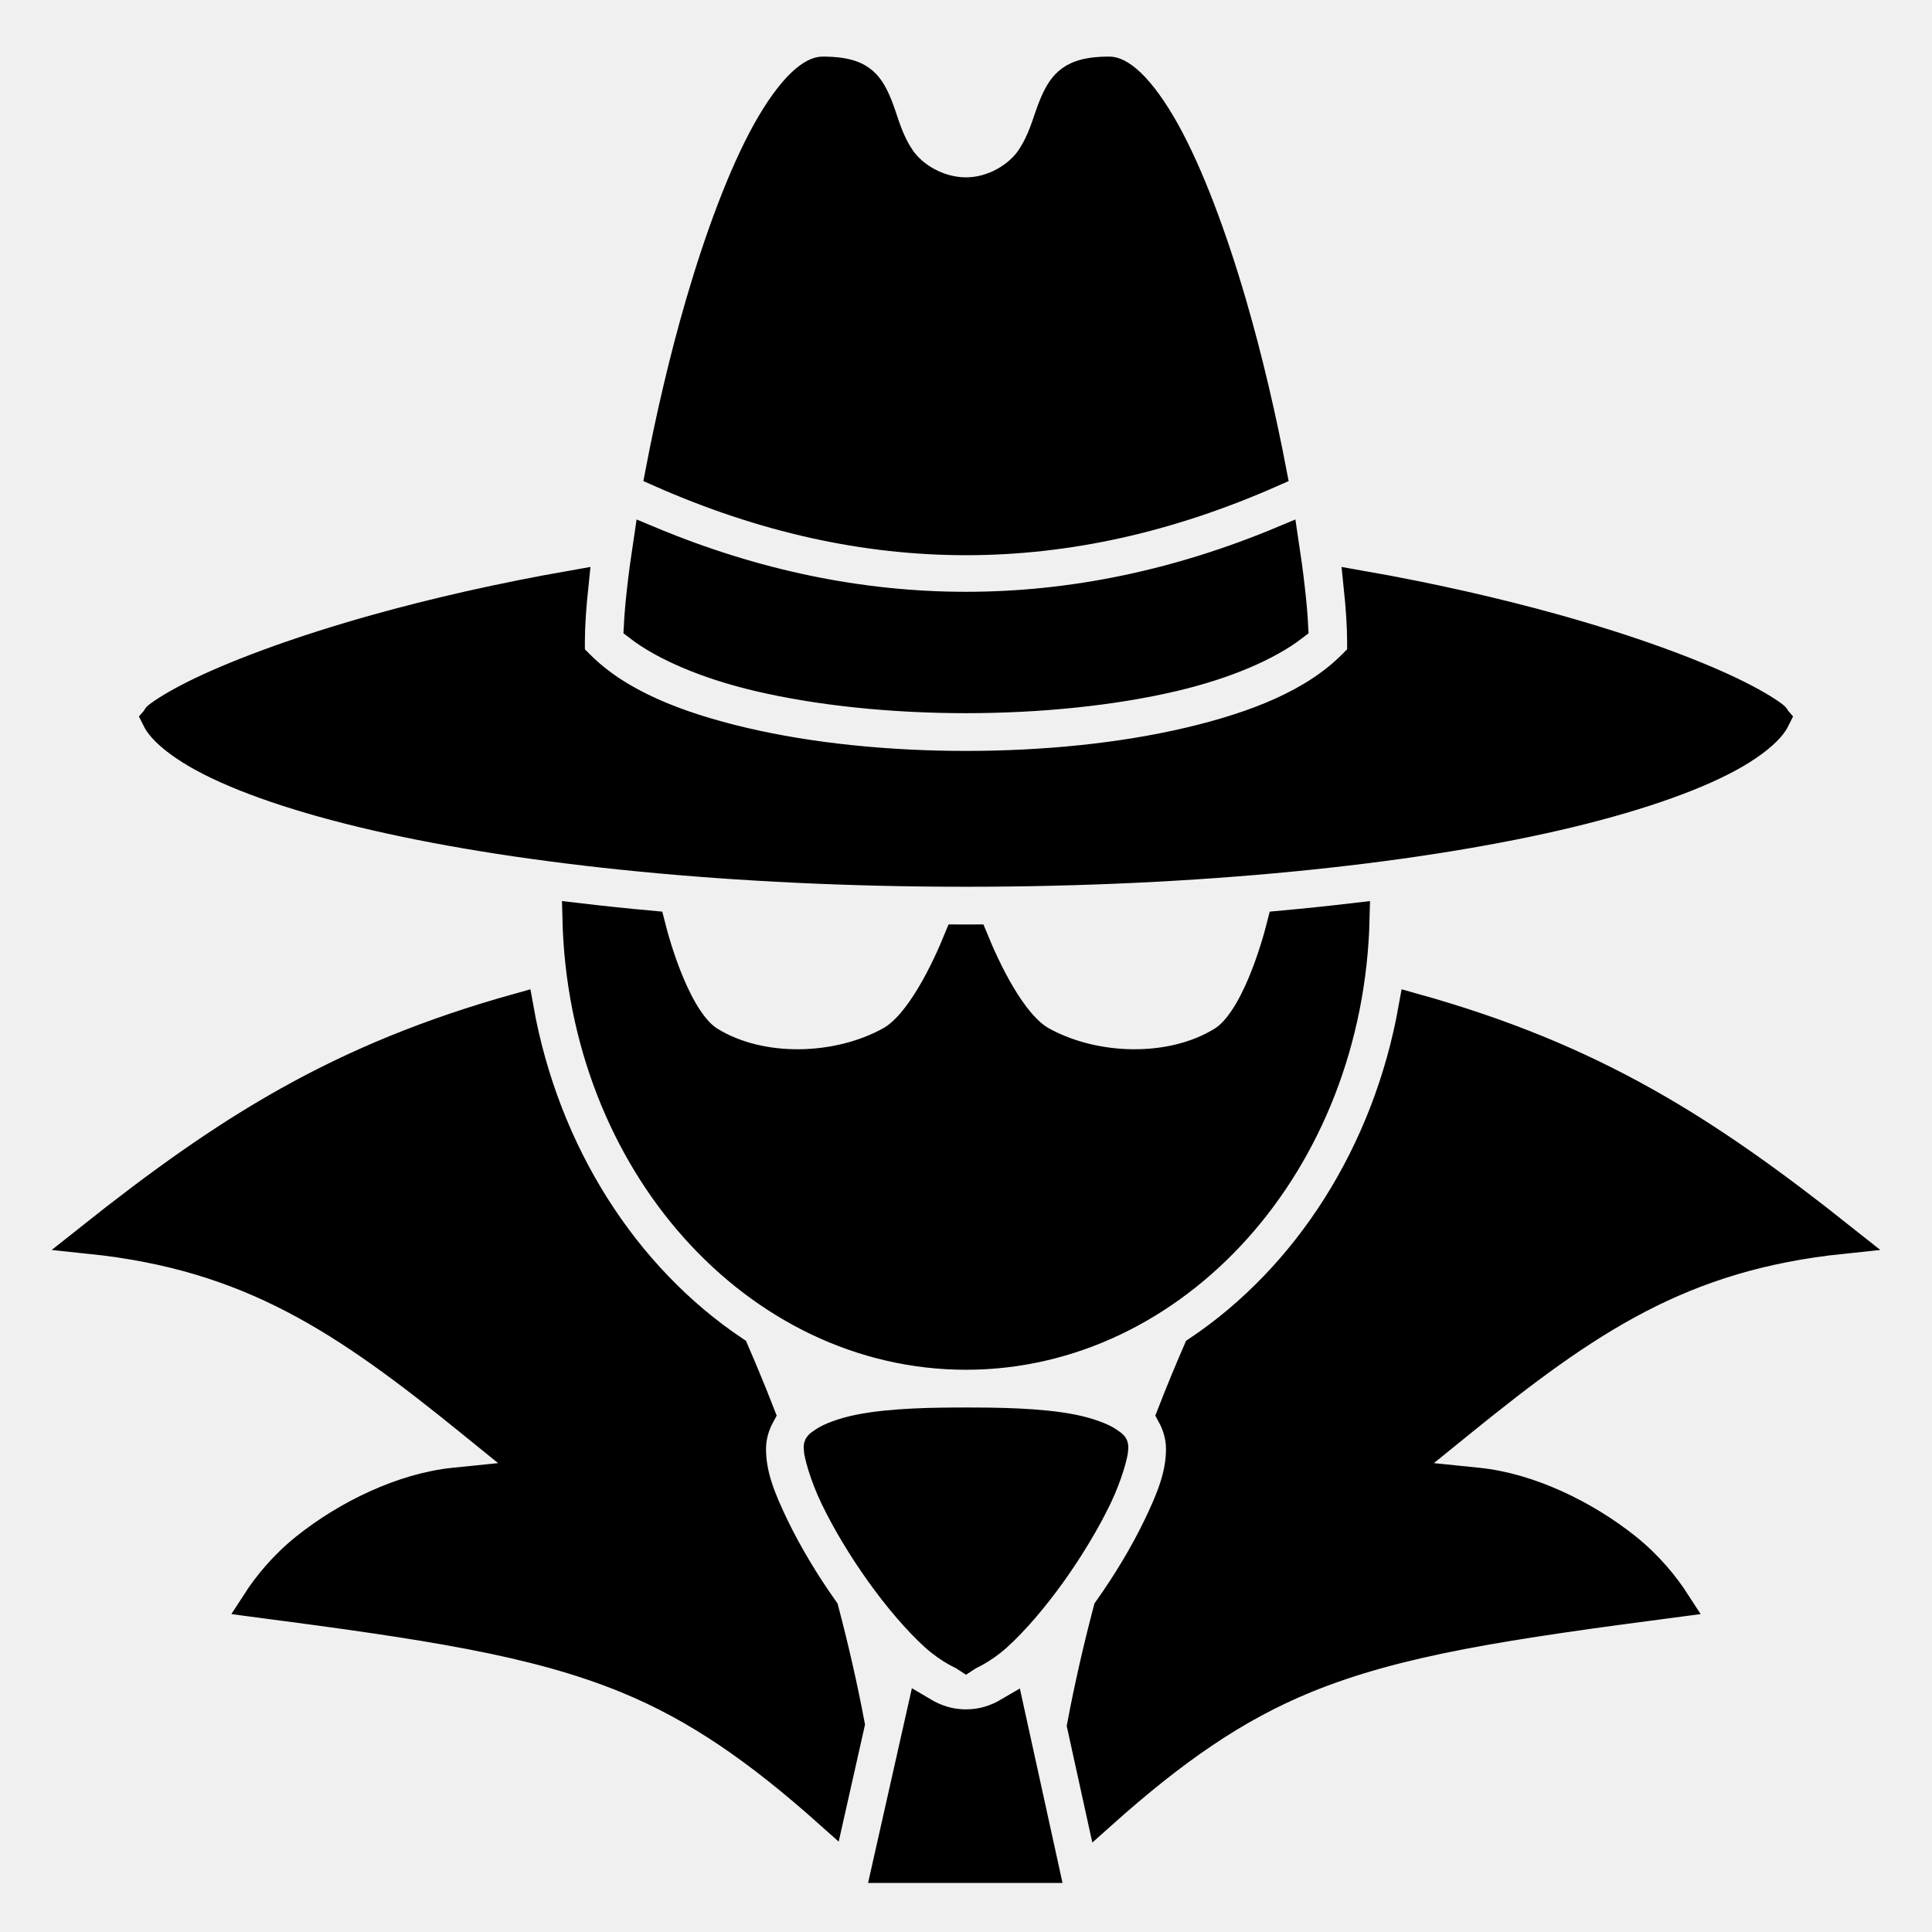
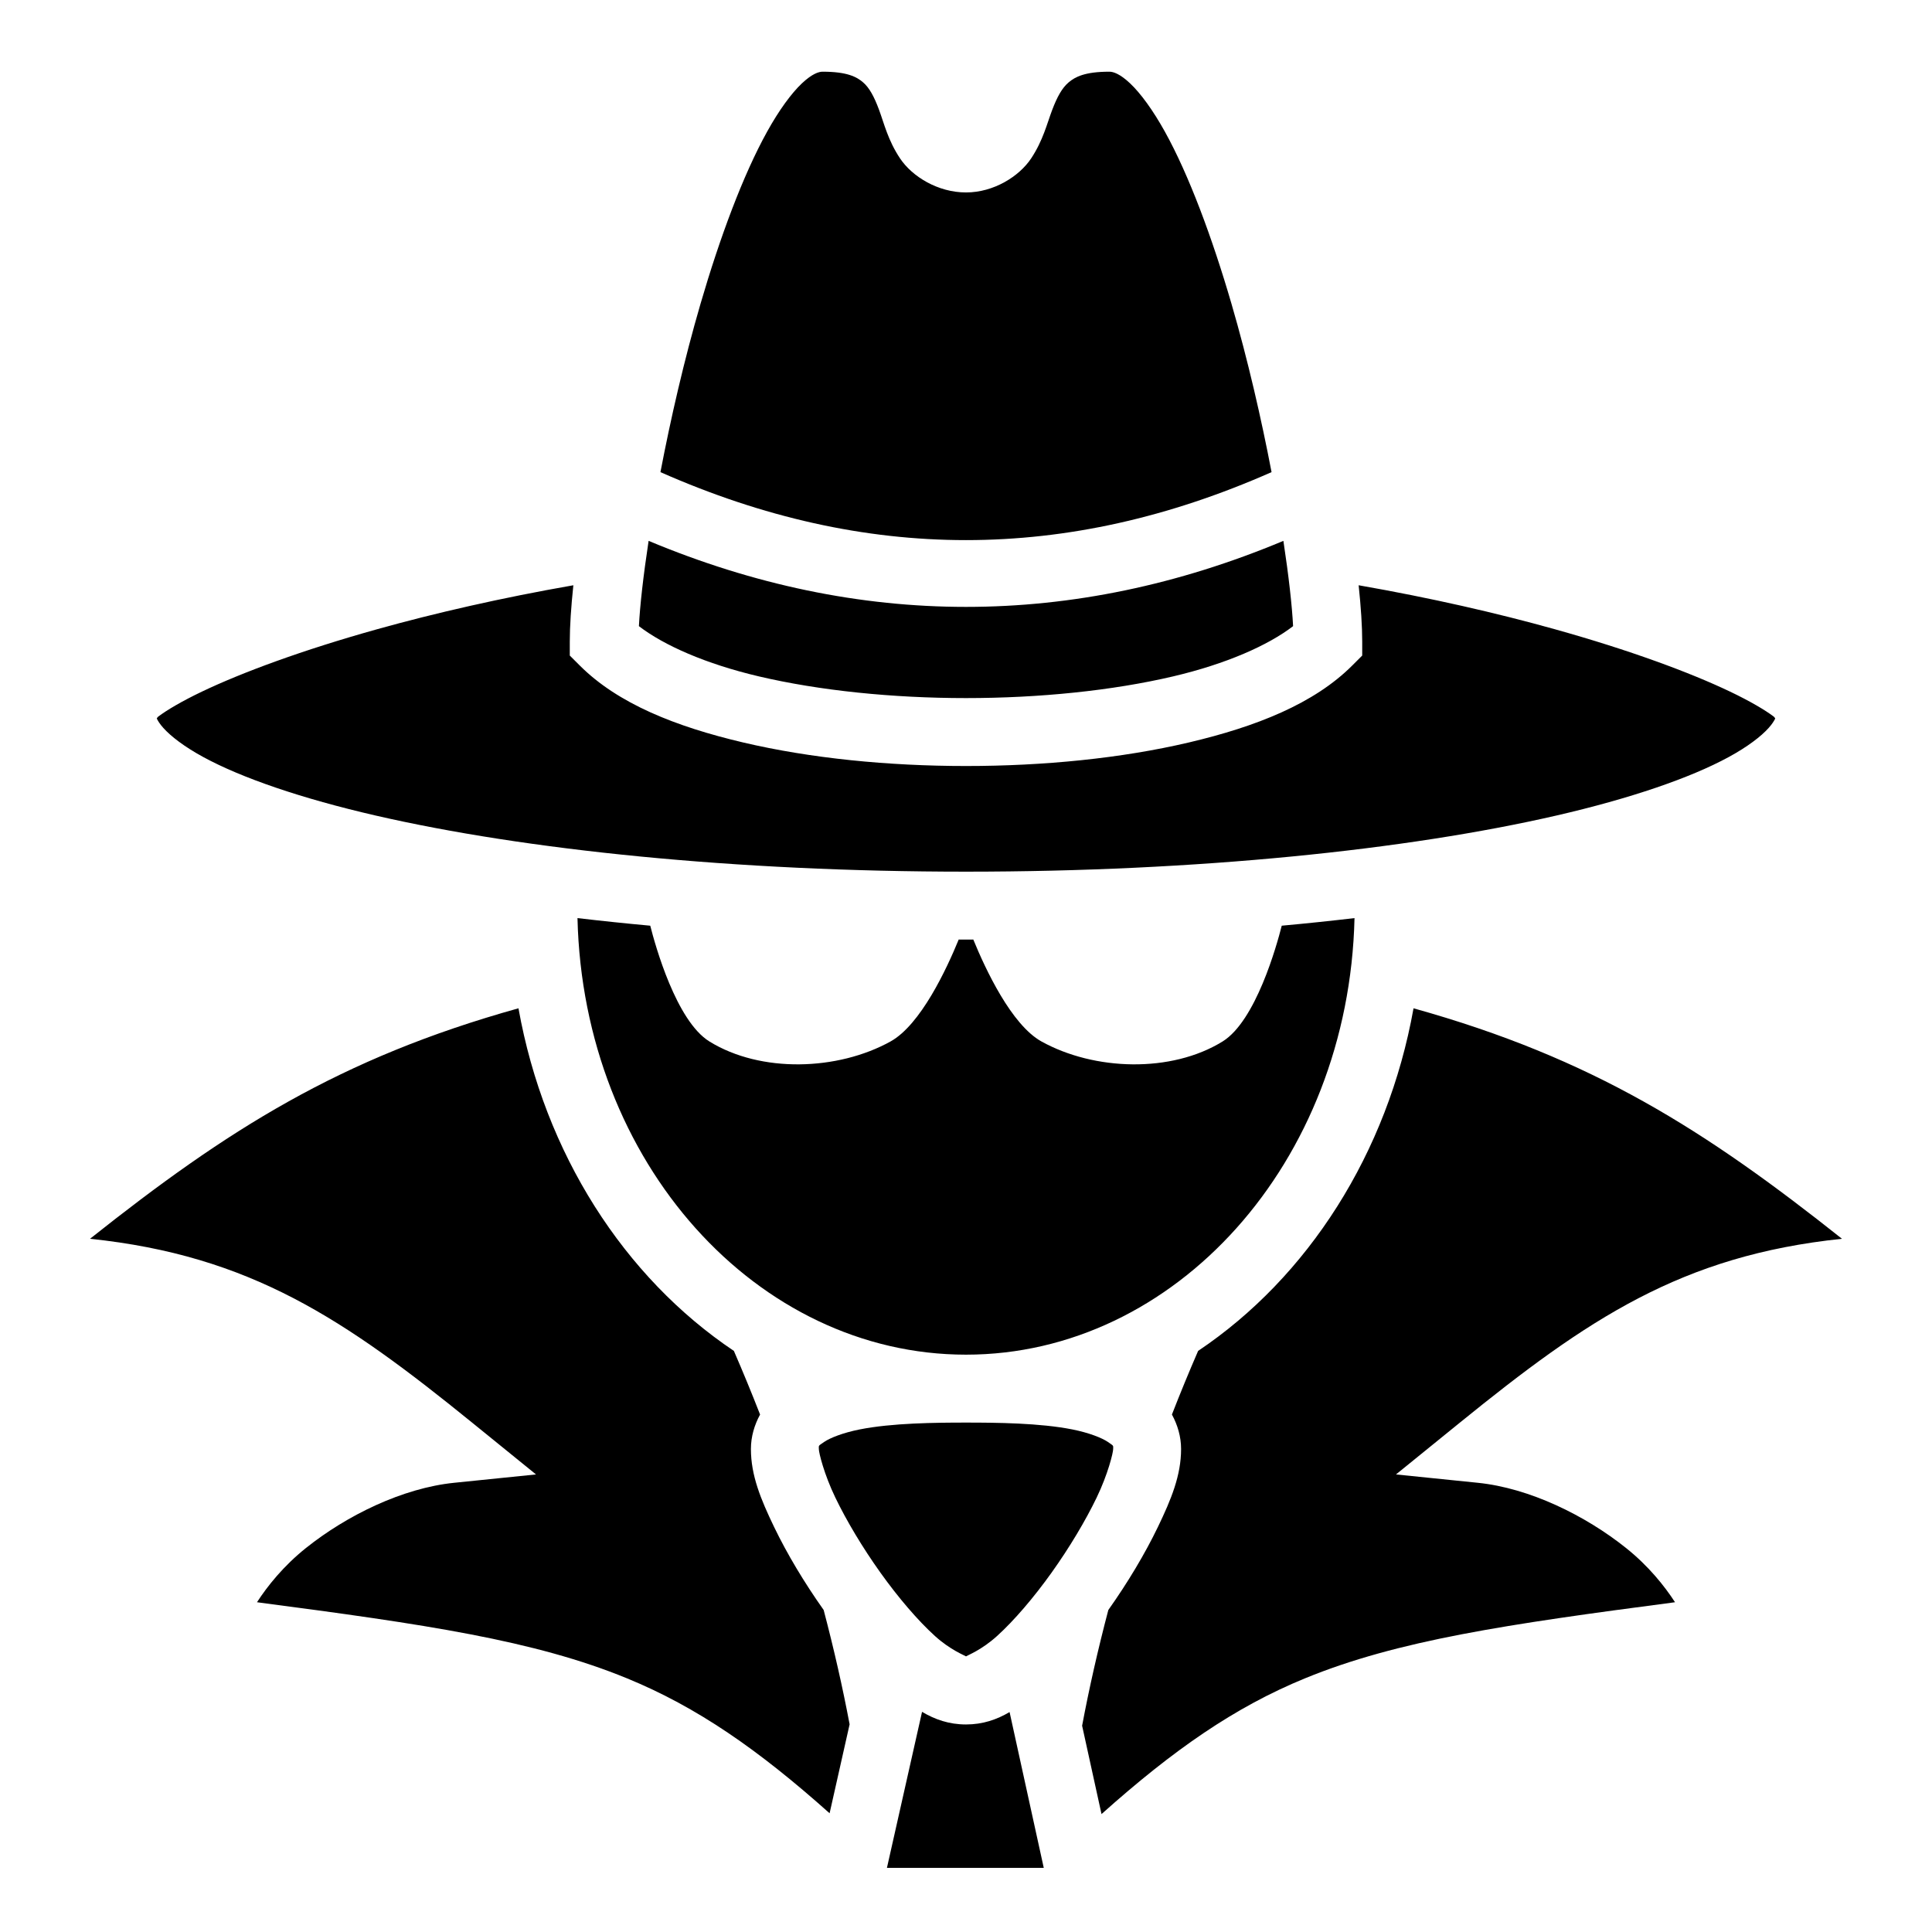
- <svg xmlns="http://www.w3.org/2000/svg" viewBox="0 0 512 512" style="height: 512px; width: 512px;">
-   <g class="" transform="translate(0,0)" style="touch-action: none;">
-     <path d="M218 19c-1 0-2.76.52-5.502 3.107-2.742 2.589-6.006 7.021-9.191 12.76-6.37 11.478-12.527 28.033-17.666 45.653-4.33 14.844-7.91 30.457-10.616 44.601 54.351 24.019 107.599 24.019 161.95 0-2.706-14.144-6.286-29.757-10.616-44.601-5.139-17.62-11.295-34.175-17.666-45.653-3.185-5.739-6.45-10.171-9.191-12.76C296.76 19.52 295 19 294 19c-6.5 0-9.092 1.375-10.822 2.85-1.73 1.474-3.02 3.81-4.358 7.34-1.338 3.53-2.397 8.024-5.55 12.783C270.116 46.73 263.367 51 256 51c-7.433 0-14.24-4.195-17.455-8.988-3.214-4.794-4.26-9.335-5.576-12.881-1.316-3.546-2.575-5.867-4.254-7.315C227.035 20.37 224.5 19 218 19zm-46.111 124.334c-1.41 9.278-2.296 17.16-2.57 22.602 6.61 5.087 17.736 10.007 31.742 13.302C217.18 183.031 236.6 185 256 185s38.82-1.969 54.94-5.762c14.005-3.295 25.13-8.215 31.742-13.302-.275-5.443-1.161-13.324-2.57-22.602-55.757 23.332-112.467 23.332-168.223 0zM151.945 155.1c-19.206 3.36-36.706 7.385-51.918 11.63-19.879 5.548-35.905 11.489-46.545 16.57-5.32 2.542-9.312 4.915-11.494 6.57-.37.28-.247.306-.445.546.333.677.82 1.456 1.73 2.479 1.973 2.216 5.564 4.992 10.627 7.744 10.127 5.504 25.944 10.958 45.725 15.506C139.187 225.24 194.703 231 256 231s116.813-5.76 156.375-14.855c19.78-4.548 35.598-10.002 45.725-15.506 5.063-2.752 8.653-5.528 10.627-7.744.91-1.023 1.397-1.802 1.73-2.479-.198-.24-.075-.266-.445-.547-2.182-1.654-6.174-4.027-11.494-6.568-10.64-5.082-26.666-11.023-46.545-16.57-15.212-4.246-32.712-8.272-51.918-11.631.608 5.787.945 10.866.945 14.9v3.729l-2.637 2.634c-10.121 10.122-25.422 16.191-43.302 20.399C297.18 200.969 276.6 203 256 203s-41.18-2.031-59.06-6.238c-17.881-4.208-33.182-10.277-43.303-20.399L151 173.73V170c0-4.034.337-9.113.945-14.9zm1.094 88.205C154.558 308.17 200.64 359 256 359c55.36 0 101.442-50.83 102.96-115.695a748.452 748.452 0 0 1-19.284 2.013c-1.33 5.252-6.884 25.248-15.676 30.682-13.61 8.412-34.006 7.756-48 0-7.986-4.426-14.865-19.196-18.064-27.012-.648.002-1.287.012-1.936.012-.65 0-1.288-.01-1.936-.012-3.2 7.816-10.078 22.586-18.064 27.012-13.994 7.756-34.39 8.412-48 0-8.792-5.434-14.346-25.43-15.676-30.682a748.452 748.452 0 0 1-19.285-2.013zM137.4 267.209c-47.432 13.23-77.243 32.253-113.546 61.082 42.575 4.442 67.486 21.318 101.265 48.719l16.928 13.732-21.686 2.211c-13.663 1.393-28.446 8.622-39.3 17.3-5.925 4.738-10.178 10.06-12.957 14.356 44.68 5.864 73.463 10.086 98.011 20.147 18.603 7.624 34.81 18.89 53.737 35.781l5.304-23.576c-1.838-9.734-4.134-19.884-6.879-30.3-5.12-7.23-9.698-14.866-13.136-22.007C201.612 397.326 199 391 199 384c0-3.283.936-6.396 2.428-9.133a480.414 480.414 0 0 0-6.942-16.863c-29.083-19.498-50.217-52.359-57.086-90.795zm237.2 0c-6.87 38.436-28.003 71.297-57.086 90.795a480.521 480.521 0 0 0-6.942 16.861c1.493 2.737 2.428 5.851 2.428 9.135 0 7-2.612 13.326-6.14 20.654-3.44 7.142-8.019 14.78-13.14 22.01-2.778 10.547-5.099 20.82-6.949 30.666l5.14 23.42c19.03-17.01 35.293-28.338 53.974-35.994 24.548-10.06 53.33-14.283 98.011-20.147-2.78-4.297-7.032-9.618-12.957-14.355-10.854-8.679-25.637-15.908-39.3-17.3l-21.686-2.212 16.928-13.732c33.779-27.4 58.69-44.277 101.265-48.719-36.303-28.829-66.114-47.851-113.546-61.082zM256 377c-8 0-19.592.098-28.234 1.826-4.321.864-7.8 2.222-9.393 3.324-1.592 1.103-1.373.85-1.373 1.85s1.388 6.674 4.36 12.846c2.971 6.172 7.247 13.32 11.964 19.924 4.717 6.604 9.925 12.699 14.465 16.806 4.075 3.687 7.842 5.121 8.211 5.377.37-.256 4.136-1.69 8.21-5.377 4.54-4.107 9.749-10.202 14.466-16.806 4.717-6.605 8.993-13.752 11.965-19.924C293.612 390.674 295 385 295 384s.22-.747-1.373-1.85c-1.593-1.102-5.072-2.46-9.393-3.324C275.592 377.098 264 377 256 377zm0 61.953c-.042.03-.051.047 0 .047s.042-.018 0-.047zm-11.648 14.701L235.047 495h41.56l-9.058-41.285C264.162 455.71 260.449 457 256 457c-4.492 0-8.235-1.316-11.648-3.346z" fill="#000000" fill-opacity="1" stroke="#000000" stroke-opacity="1" stroke-width="8" />
+ <svg xmlns="http://www.w3.org/2000/svg" style="height: 512px; width: 512px;" viewBox="0 0 512 512">
+   <path d="M0 0h512v512H0z" fill="#ffffff" fill-opacity="1" />
+   <g class="" style="" transform="translate(0,0)">
+     <path d="M218 19c-1 0-2.76.52-5.502 3.107-2.742 2.589-6.006 7.021-9.191 12.76-6.37 11.478-12.527 28.033-17.666 45.653-4.33 14.844-7.91 30.457-10.616 44.601 54.351 24.019 107.599 24.019 161.95 0-2.706-14.144-6.286-29.757-10.616-44.601-5.139-17.62-11.295-34.175-17.666-45.653-3.185-5.739-6.45-10.171-9.191-12.76C296.76 19.52 295 19 294 19c-6.5 0-9.092 1.375-10.822 2.85-1.73 1.474-3.02 3.81-4.358 7.34-1.338 3.53-2.397 8.024-5.55 12.783C270.116 46.73 263.367 51 256 51c-7.433 0-14.24-4.195-17.455-8.988-3.214-4.794-4.26-9.335-5.576-12.881-1.316-3.546-2.575-5.867-4.254-7.315C227.035 20.37 224.5 19 218 19zm-46.111 124.334c-1.41 9.278-2.296 17.16-2.57 22.602 6.61 5.087 17.736 10.007 31.742 13.302C217.18 183.031 236.6 185 256 185s38.82-1.969 54.94-5.762c14.005-3.295 25.13-8.215 31.742-13.302-.275-5.443-1.161-13.324-2.57-22.602-55.757 23.332-112.467 23.332-168.223 0zM151.945 155.1c-19.206 3.36-36.706 7.385-51.918 11.63-19.879 5.548-35.905 11.489-46.545 16.57-5.32 2.542-9.312 4.915-11.494 6.57-.37.28-.247.306-.445.546.333.677.82 1.456 1.73 2.479 1.973 2.216 5.564 4.992 10.627 7.744 10.127 5.504 25.944 10.958 45.725 15.506C139.187 225.24 194.703 231 256 231s116.813-5.76 156.375-14.855c19.78-4.548 35.598-10.002 45.725-15.506 5.063-2.752 8.653-5.528 10.627-7.744.91-1.023 1.397-1.802 1.73-2.479-.198-.24-.075-.266-.445-.547-2.182-1.654-6.174-4.027-11.494-6.568-10.64-5.082-26.666-11.023-46.545-16.57-15.212-4.246-32.712-8.272-51.918-11.631.608 5.787.945 10.866.945 14.9v3.729l-2.637 2.634c-10.121 10.122-25.422 16.191-43.302 20.399C297.18 200.969 276.6 203 256 203s-41.18-2.031-59.06-6.238c-17.881-4.208-33.182-10.277-43.303-20.399L151 173.73V170c0-4.034.337-9.113.945-14.9zm1.094 88.205C154.558 308.17 200.64 359 256 359c55.36 0 101.442-50.83 102.96-115.695a748.452 748.452 0 0 1-19.284 2.013c-1.33 5.252-6.884 25.248-15.676 30.682-13.61 8.412-34.006 7.756-48 0-7.986-4.426-14.865-19.196-18.064-27.012-.648.002-1.287.012-1.936.012-.65 0-1.288-.01-1.936-.012-3.2 7.816-10.078 22.586-18.064 27.012-13.994 7.756-34.39 8.412-48 0-8.792-5.434-14.346-25.43-15.676-30.682a748.452 748.452 0 0 1-19.285-2.013zM137.4 267.209c-47.432 13.23-77.243 32.253-113.546 61.082 42.575 4.442 67.486 21.318 101.265 48.719l16.928 13.732-21.686 2.211c-13.663 1.393-28.446 8.622-39.3 17.3-5.925 4.738-10.178 10.06-12.957 14.356 44.68 5.864 73.463 10.086 98.011 20.147 18.603 7.624 34.81 18.89 53.737 35.781l5.304-23.576c-1.838-9.734-4.134-19.884-6.879-30.3-5.12-7.23-9.698-14.866-13.136-22.007C201.612 397.326 199 391 199 384c0-3.283.936-6.396 2.428-9.133a480.414 480.414 0 0 0-6.942-16.863c-29.083-19.498-50.217-52.359-57.086-90.795zm237.2 0c-6.87 38.436-28.003 71.297-57.086 90.795a480.521 480.521 0 0 0-6.942 16.861c1.493 2.737 2.428 5.851 2.428 9.135 0 7-2.612 13.326-6.14 20.654-3.44 7.142-8.019 14.78-13.14 22.01-2.778 10.547-5.099 20.82-6.949 30.666l5.14 23.42c19.03-17.01 35.293-28.338 53.974-35.994 24.548-10.06 53.33-14.283 98.011-20.147-2.78-4.297-7.032-9.618-12.957-14.355-10.854-8.679-25.637-15.908-39.3-17.3l-21.686-2.212 16.928-13.732c33.779-27.4 58.69-44.277 101.265-48.719-36.303-28.829-66.114-47.851-113.546-61.082zM256 377c-8 0-19.592.098-28.234 1.826-4.321.864-7.8 2.222-9.393 3.324-1.592 1.103-1.373.85-1.373 1.85s1.388 6.674 4.36 12.846c2.971 6.172 7.247 13.32 11.964 19.924 4.717 6.604 9.925 12.699 14.465 16.806 4.075 3.687 7.842 5.121 8.211 5.377.37-.256 4.136-1.69 8.21-5.377 4.54-4.107 9.749-10.202 14.466-16.806 4.717-6.605 8.993-13.752 11.965-19.924C293.612 390.674 295 385 295 384s.22-.747-1.373-1.85c-1.593-1.102-5.072-2.46-9.393-3.324C275.592 377.098 264 377 256 377zm0 61.953c-.042.03-.051.047 0 .047s.042-.018 0-.047zm-11.648 14.701L235.047 495h41.56l-9.058-41.285C264.162 455.71 260.449 457 256 457c-4.492 0-8.235-1.316-11.648-3.346z" fill="#000000" fill-opacity="1" />
  </g>
</svg>
